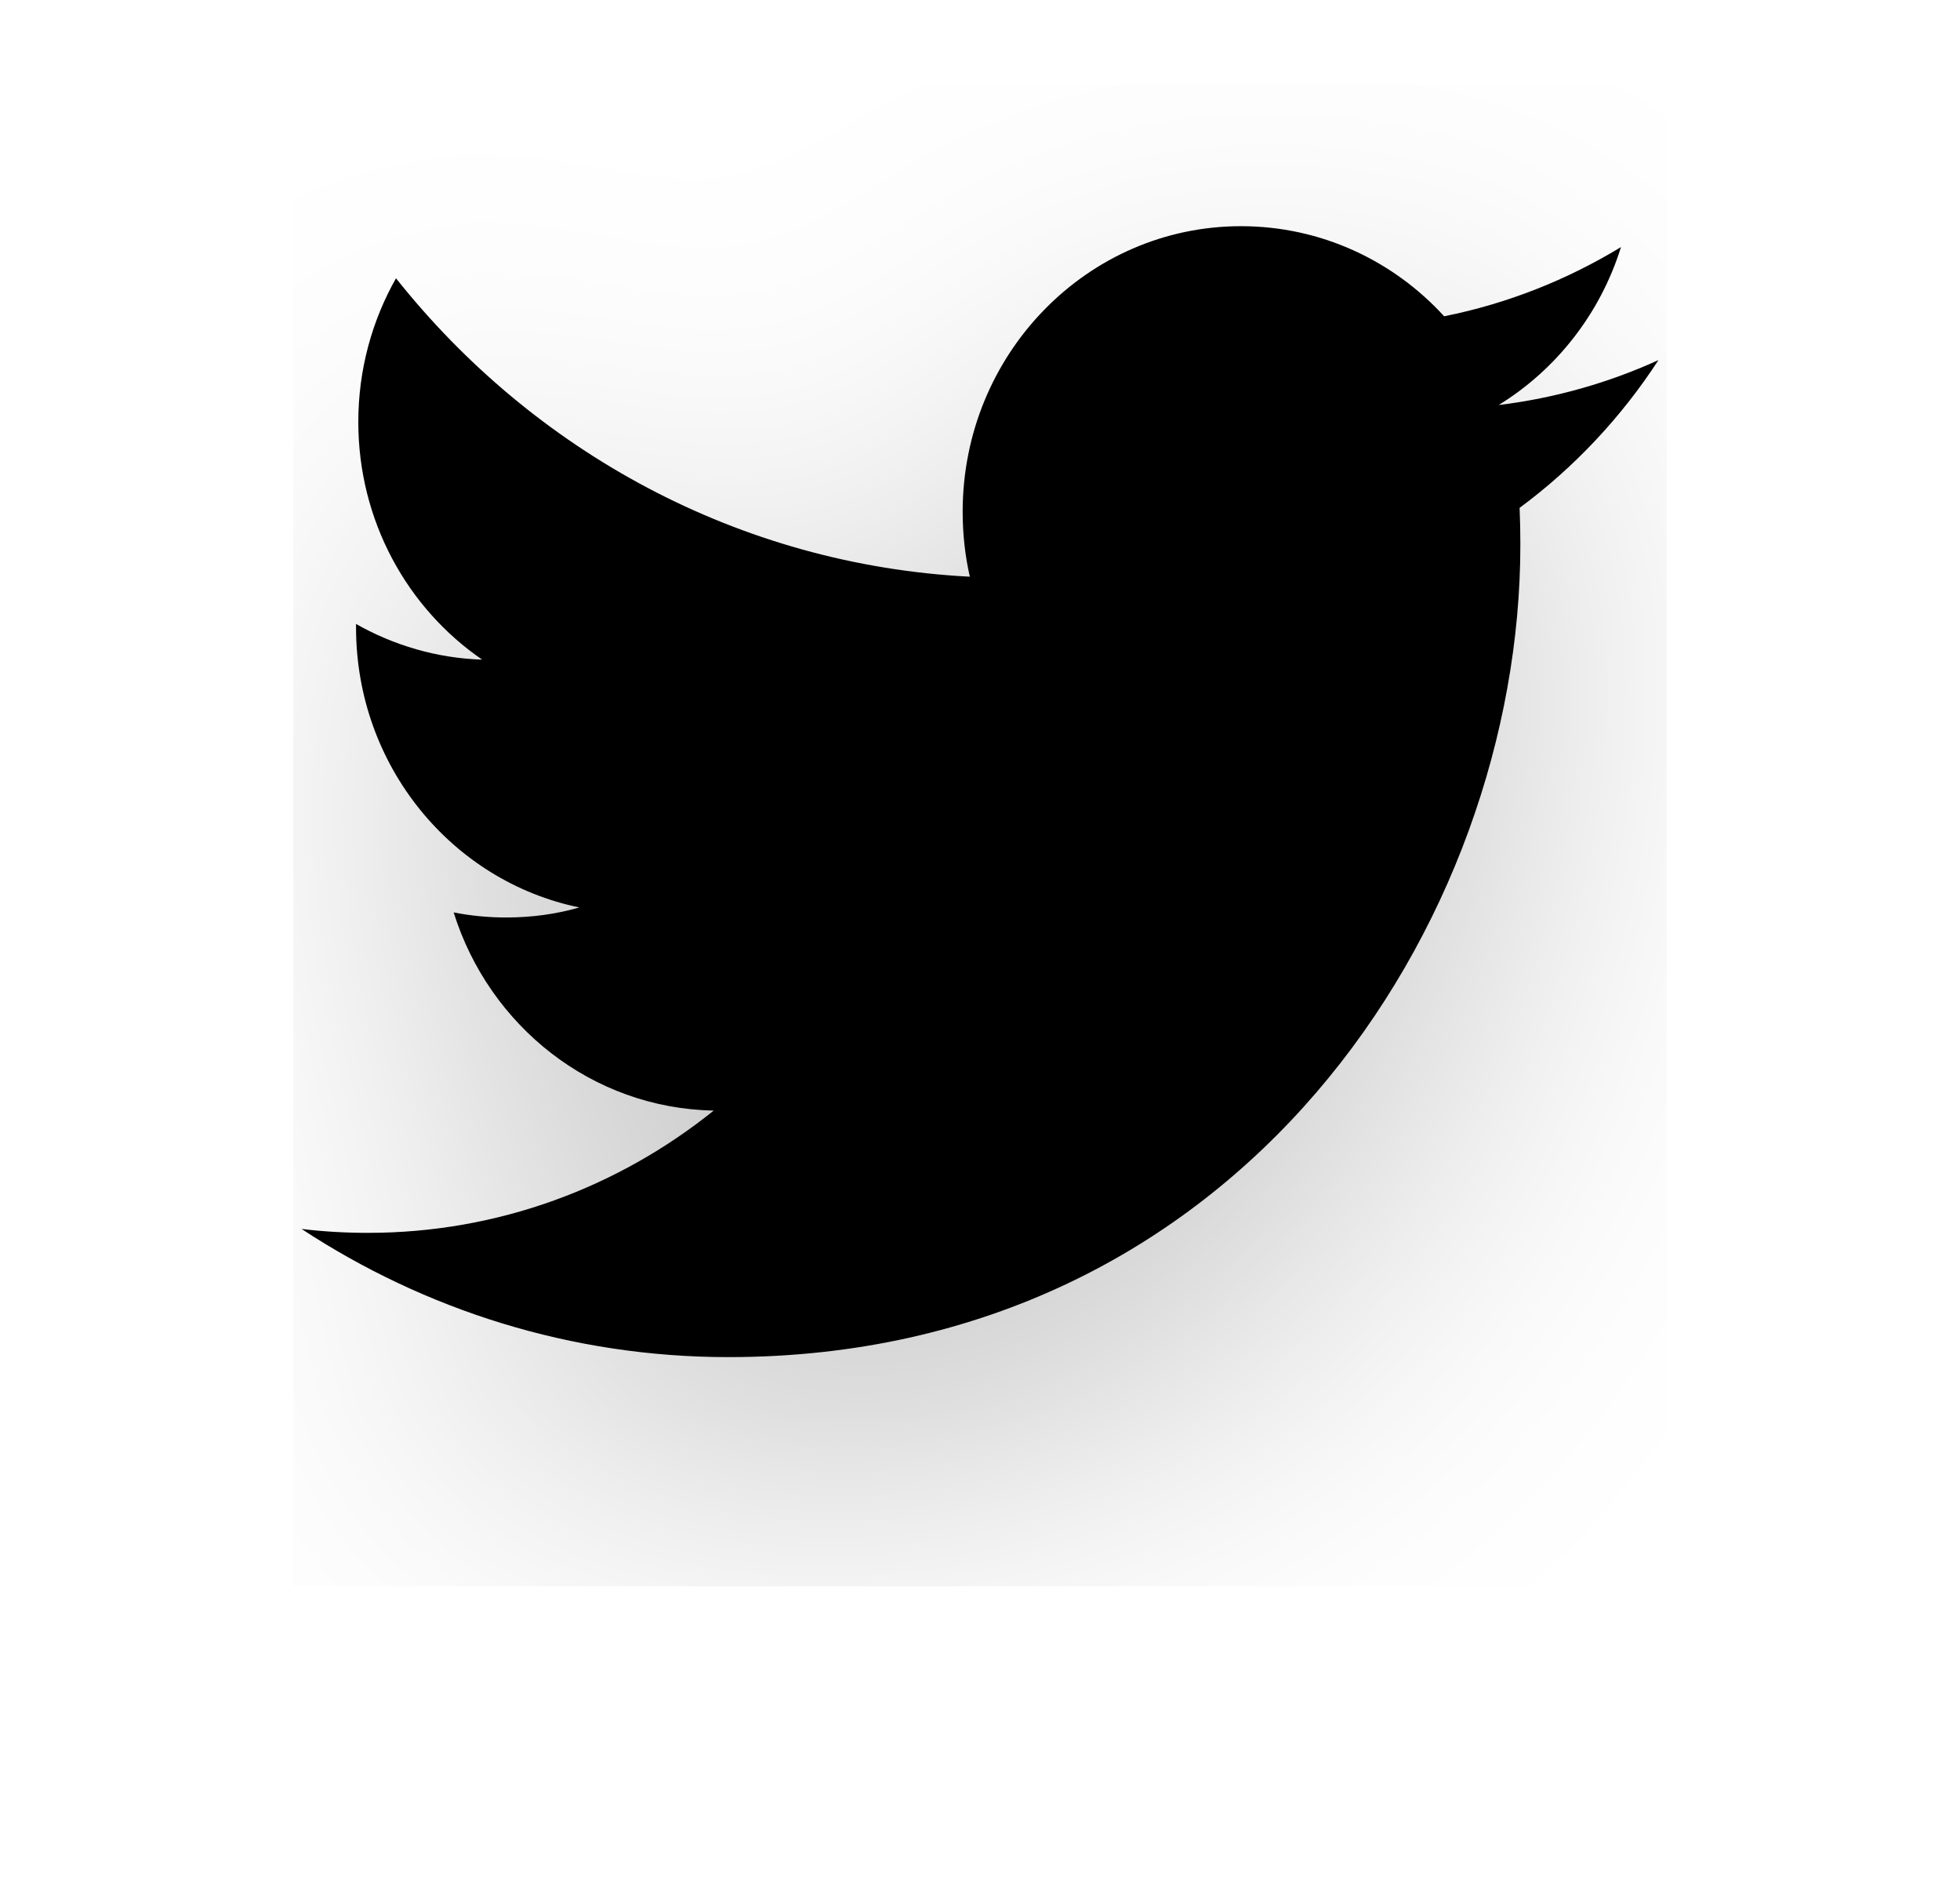
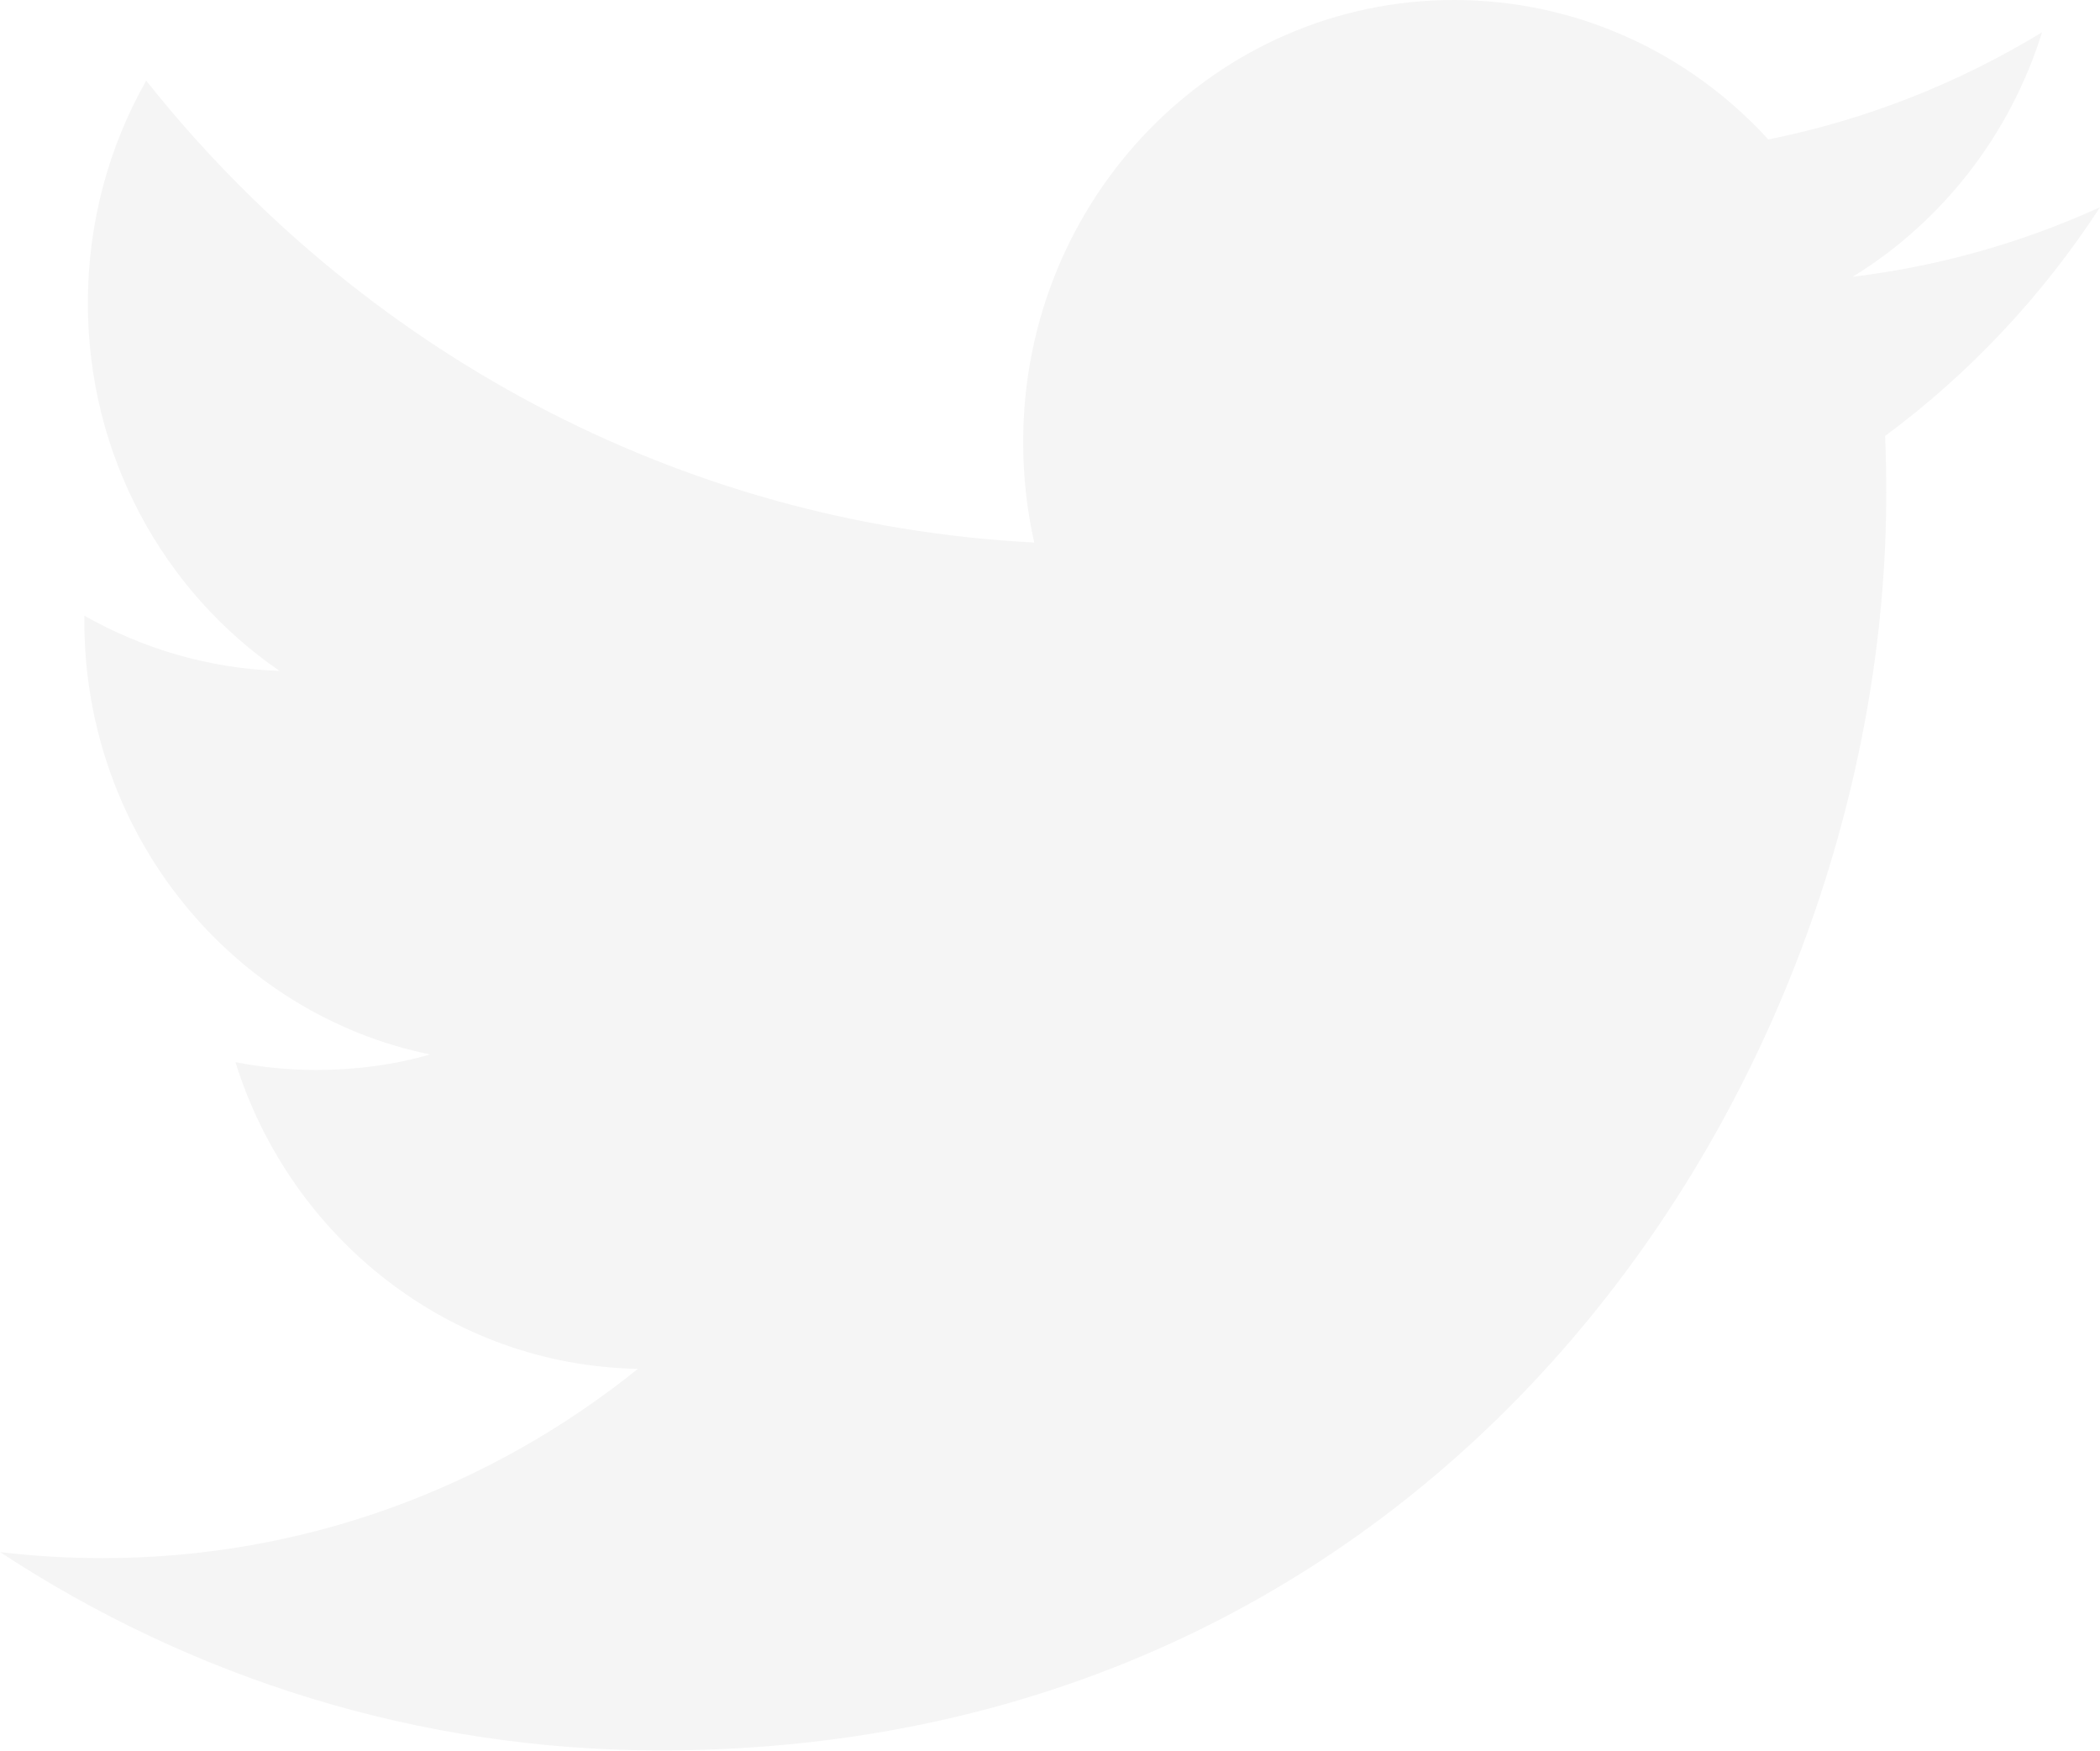
- <svg xmlns="http://www.w3.org/2000/svg" width="26px" height="25px" viewBox="0 0 26 25" version="1.1">
-   <defs>
-     <filter x="-0.6%" y="-12.5%" width="101.2%" height="132.7%" filterUnits="objectBoundingBox" id="filter-1">
-       <feOffset dx="0" dy="2" in="SourceAlpha" result="shadowOffsetOuter1" />
-       <feGaussianBlur stdDeviation="2.5" in="shadowOffsetOuter1" result="shadowBlurOuter1" />
-       <feColorMatrix values="0 0 0 0 0   0 0 0 0 0   0 0 0 0 0  0 0 0 0.216 0" type="matrix" in="shadowBlurOuter1" result="shadowMatrixOuter1" />
-       <feMerge>
-         <feMergeNode in="shadowMatrixOuter1" />
-         <feMergeNode in="SourceGraphic" />
-       </feMerge>
-     </filter>
-   </defs>
+ <svg xmlns="http://www.w3.org/2000/svg" width="18px" height="15px" viewBox="0 0 18 15" version="1.1">
+   <defs />
  <g id="Page-1" stroke="none" stroke-width="1" fill="none" fill-rule="evenodd">
-     <g id="Desktop-HD" transform="translate(-579, -762)" fill="#000000">
-       <g id="NAVBAR" filter="url(#filter-1)" transform="translate(0, 747)">
-         <g id="Group" transform="translate(583, 17)">
-           <path d="M18,2.776 C17.339,3.077 16.627,3.281 15.88,3.372 C16.642,2.904 17.228,2.161 17.503,1.277 C16.789,1.711 16,2.026 15.157,2.195 C14.485,1.459 13.525,1 12.462,1 C10.424,1 8.77,2.696 8.77,4.787 C8.77,5.083 8.802,5.372 8.865,5.649 C5.796,5.491 3.076,3.985 1.253,1.691 C0.935,2.252 0.753,2.904 0.753,3.597 C0.753,4.91 1.405,6.069 2.396,6.749 C1.792,6.73 1.221,6.558 0.723,6.276 L0.723,6.323 C0.723,8.158 1.996,9.689 3.686,10.036 C3.377,10.125 3.05,10.169 2.713,10.169 C2.475,10.169 2.243,10.146 2.018,10.102 C2.488,11.606 3.851,12.701 5.468,12.73 C4.204,13.746 2.611,14.352 0.881,14.352 C0.583,14.352 0.288,14.335 0,14.3 C1.634,15.373 3.576,16 5.661,16 C12.454,16 16.168,10.231 16.168,5.226 C16.168,5.062 16.165,4.897 16.158,4.736 C16.88,4.202 17.507,3.535 18,2.776" id="Twitter" />
-         </g>
-       </g>
-     </g>
+     <path d="M18,1.776 C17.339,2.077 16.627,2.281 15.88,2.372 C16.642,1.904 17.228,1.161 17.503,0.277 C16.789,0.711 16,1.026 15.157,1.195 C14.485,0.459 13.525,0 12.462,0 C10.424,0 8.77,1.696 8.77,3.787 C8.77,4.083 8.802,4.372 8.865,4.649 C5.796,4.491 3.076,2.985 1.253,0.691 C0.935,1.252 0.753,1.904 0.753,2.597 C0.753,3.91 1.405,5.069 2.396,5.749 C1.792,5.73 1.221,5.558 0.723,5.276 L0.723,5.323 C0.723,7.158 1.996,8.689 3.686,9.036 C3.377,9.125 3.05,9.169 2.713,9.169 C2.475,9.169 2.243,9.146 2.018,9.102 C2.488,10.606 3.851,11.701 5.468,11.73 C4.204,12.746 2.611,13.352 0.881,13.352 C0.583,13.352 0.288,13.335 0,13.3 C1.634,14.373 3.576,15 5.661,15 C12.454,15 16.168,9.231 16.168,4.226 C16.168,4.062 16.165,3.897 16.158,3.736 C16.88,3.202 17.507,2.535 18,1.776" id="Twitter" fill="#F5F5F5" />
  </g>
</svg>
